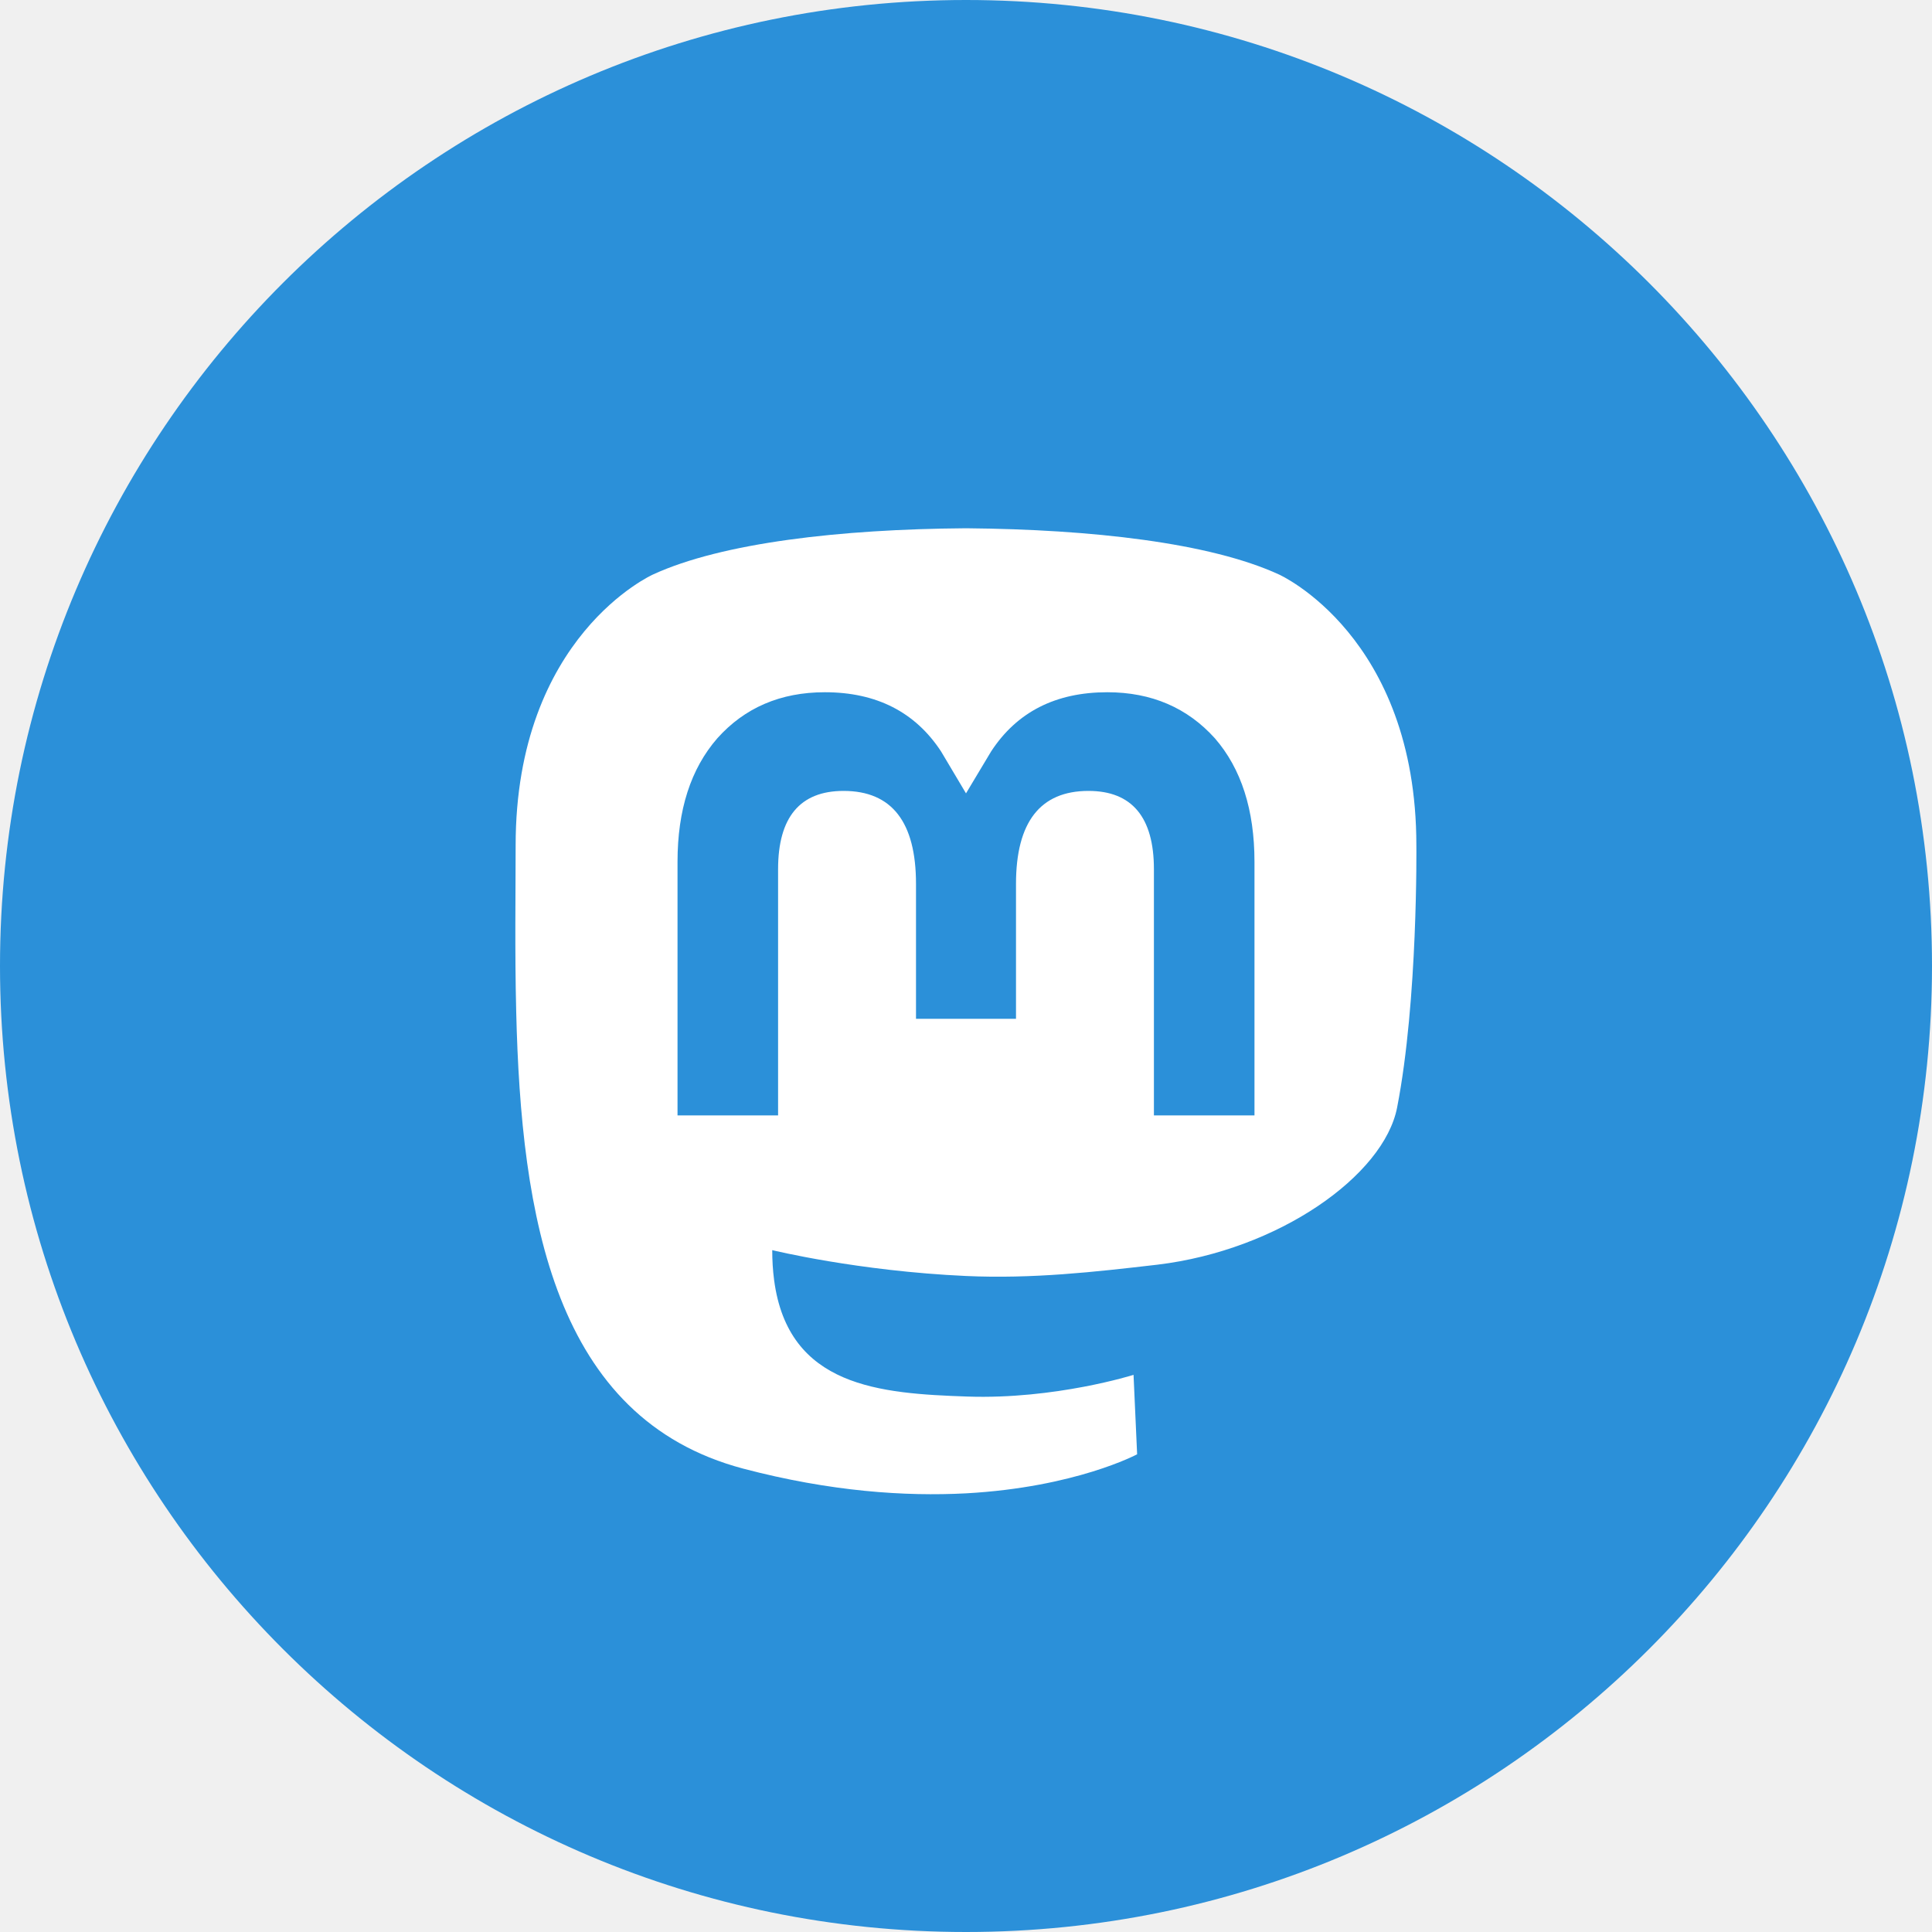
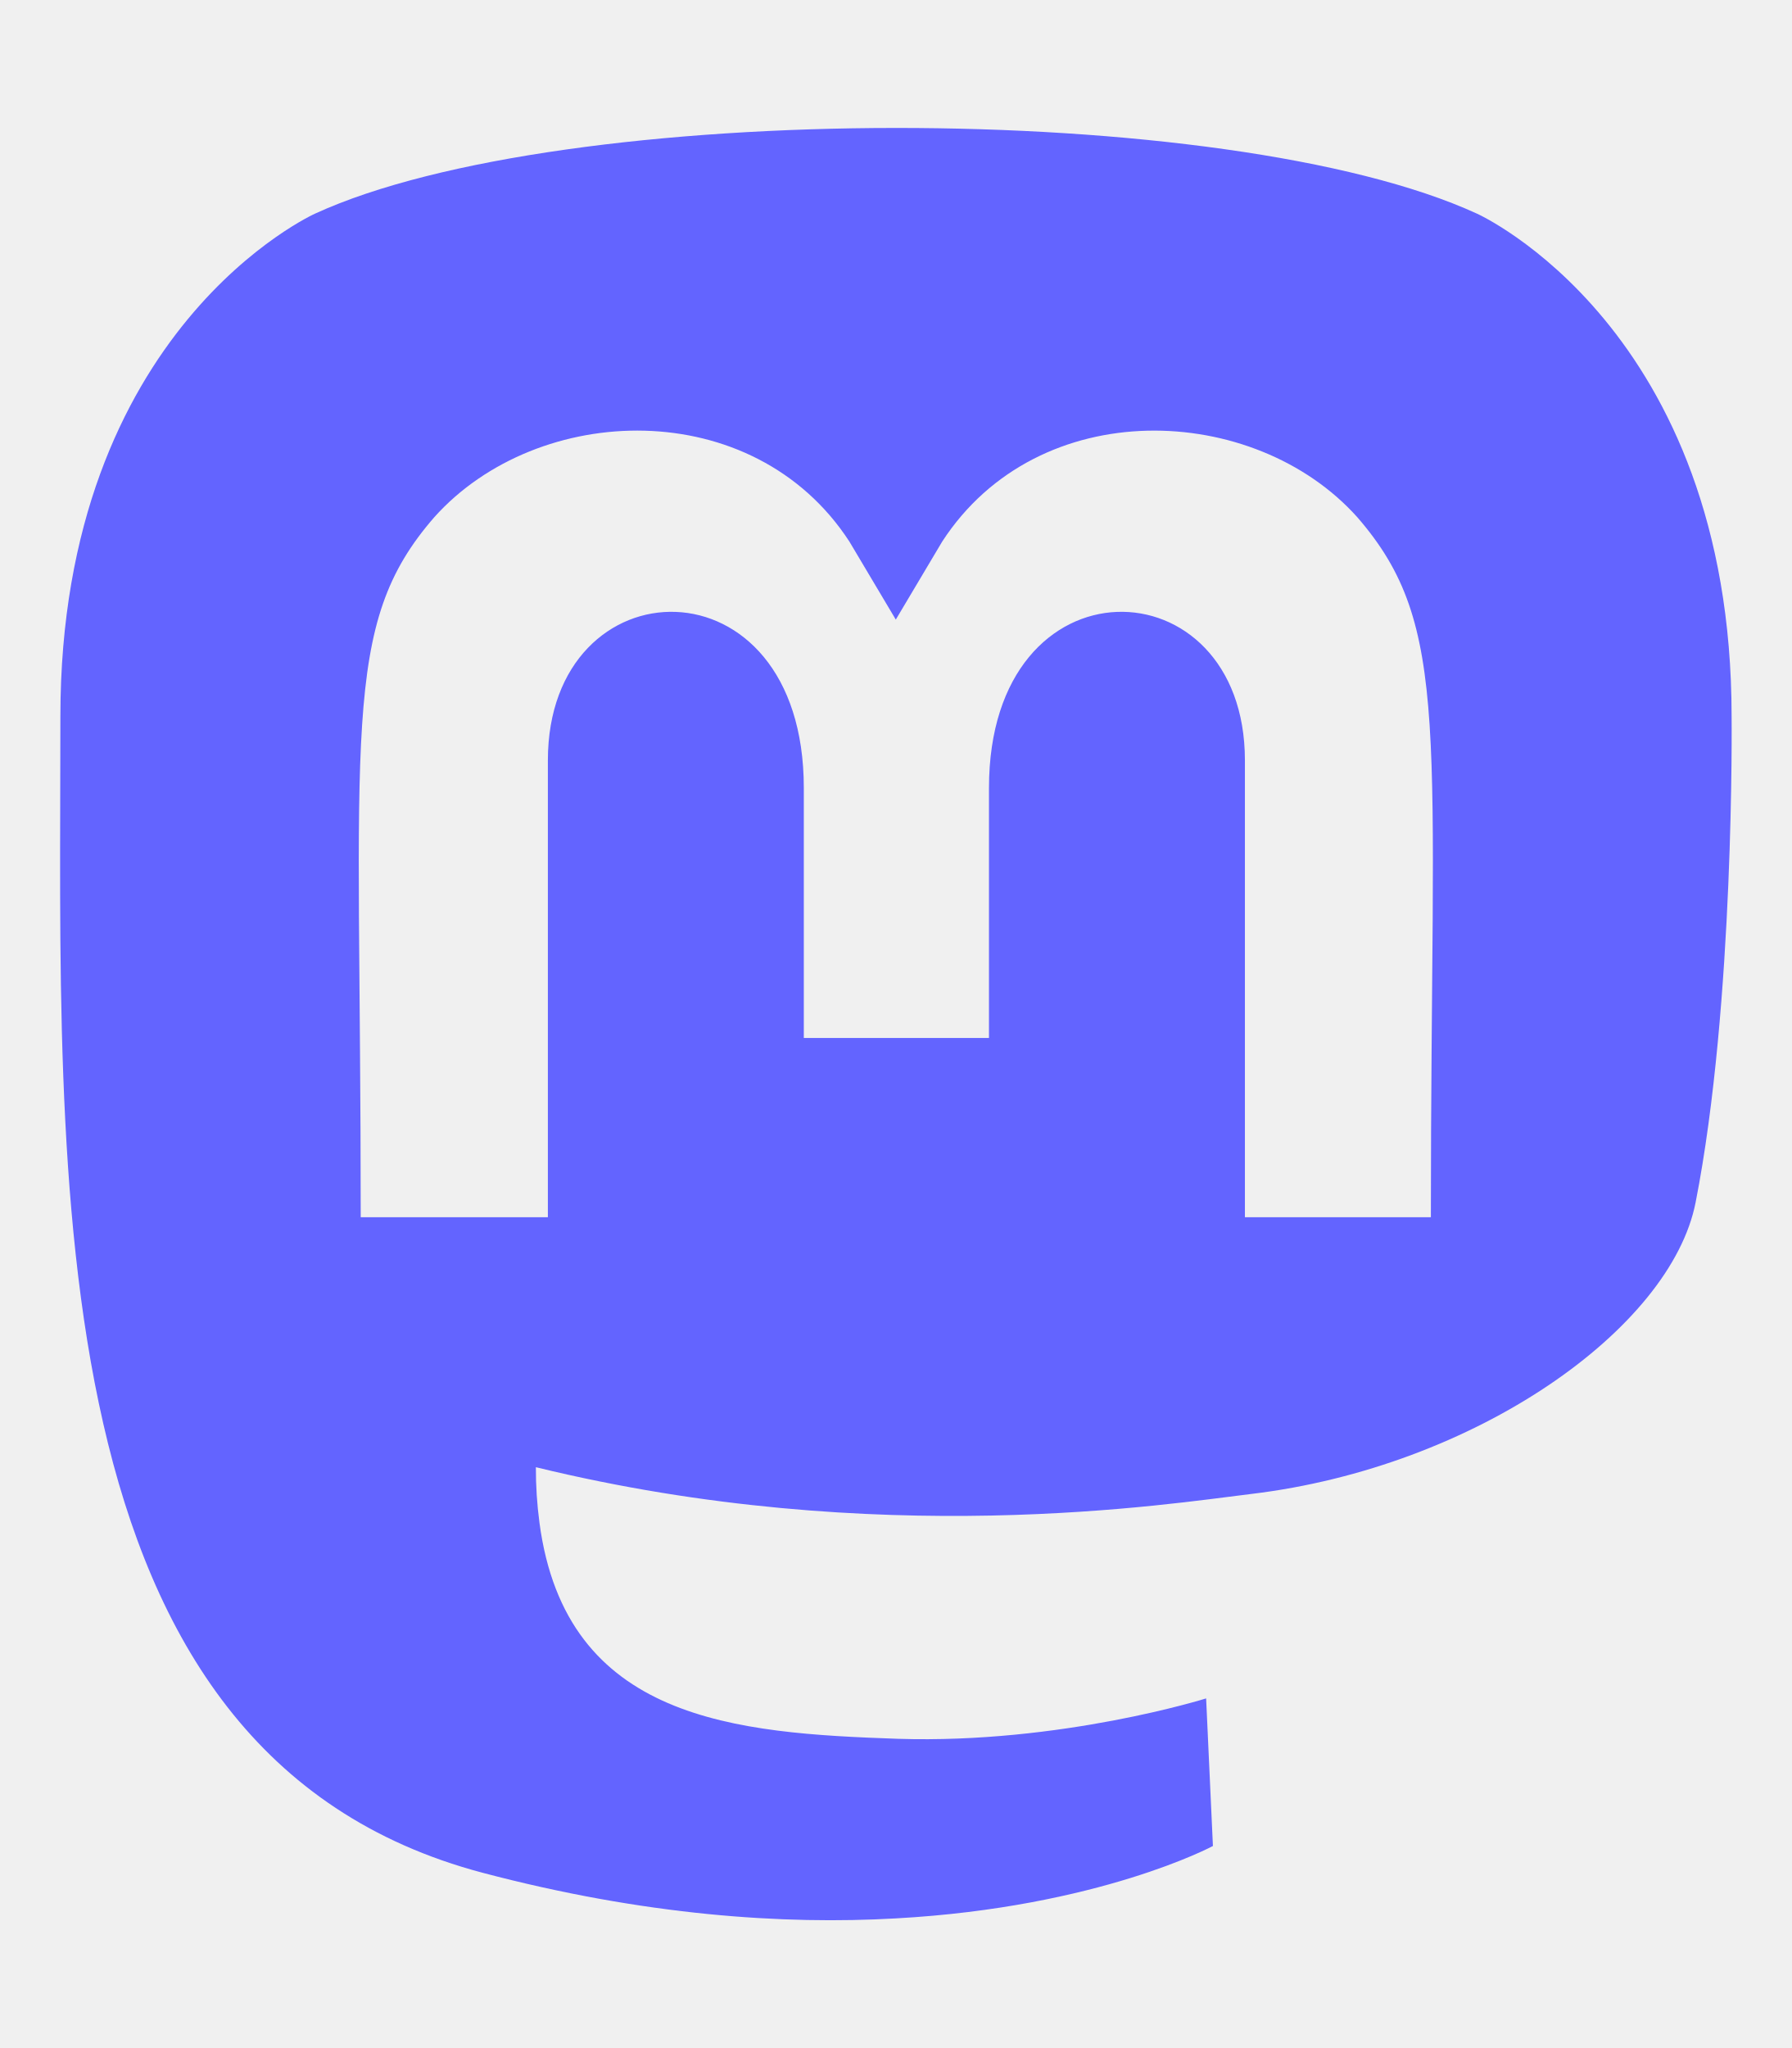
- <svg xmlns="http://www.w3.org/2000/svg" viewBox="0 0 1024 1024">
-   <circle cx="512" cy="512" r="512" style="fill:#2b90d9" />
-   <path d="M750.7 448.1c0-111-72.8-143.6-72.8-143.6-36.7-16.9-99.7-23.9-165.1-24.5h-1.6c-65.4.5-128.4 7.6-165.1 24.5 0 0-72.8 32.5-72.8 143.6 0 25.4-.5 55.8.3 88.1 2.6 108.6 19.9 215.6 120.3 242.2 46.3 12.2 86 14.8 118.1 13.1 58.1-3.2 90.7-20.7 90.7-20.7l-1.9-42.1s-41.5 13.1-88.1 11.5c-46.2-1.6-94.9-5-102.4-61.7-.7-5.3-1-10.6-1-15.9 0 0 45.3 11.1 102.7 13.7 35.1 1.6 68-2.1 101.5-6 64.1-7.7 120-47.2 127-83.3 11.1-56.9 10.2-138.9 10.2-138.9zm-85.8 143.1h-53.3V460.7c0-27.5-11.6-41.5-34.7-41.5-25.6 0-38.4 16.6-38.4 49.3V540h-53v-71.5c0-32.8-12.8-49.3-38.4-49.3-23.1 0-34.7 14-34.7 41.5v130.5h-53.3V456.8c0-27.5 7-49.3 21.1-65.5 14.5-16.2 33.5-24.4 57-24.4 27.3 0 47.9 10.5 61.6 31.4l13.2 22.2 13.3-22.2c13.7-21 34.3-31.4 61.6-31.4 23.5 0 42.5 8.3 57 24.4 14 16.1 21 38 21 65.5v134.4z" style="fill:#fff" />
+ <svg xmlns="http://www.w3.org/2000/svg" viewBox="0 0 448 512">
+   <path fill="#6364ff" d="M433 179.1c0-97.2-63.7-125.7-63.7-125.7-62.5-28.7-228.6-28.4-290.5 0 0 0-63.7 28.5-63.7 125.7 0 115.7-6.6 259.4 105.6 289.1 40.5 10.7 75.3 13 103.3 11.4 50.8-2.8 79.3-18.1 79.3-18.1l-1.7-36.9s-36.3 11.4-77.1 10.1c-40.4-1.4-83-4.4-89.6-54a102.5 102.5 0 0 1 -.9-13.9c85.6 20.9 158.7 9.1 178.8 6.7 56.1-6.7 105-41.3 111.2-72.9 9.8-49.8 9-121.5 9-121.5zm-75.1 125.2h-46.6v-114.2c0-49.7-64-51.6-64 6.9v62.5h-46.3V197c0-58.5-64-56.6-64-6.9v114.2H90.2c0-122.1-5.2-147.9 18.4-175 25.9-28.9 79.8-30.8 103.8 6.1l11.6 19.5 11.6-19.5c24.1-37.1 78.1-34.8 103.8-6.1 23.7 27.3 18.4 53 18.4 175z" />
</svg>
